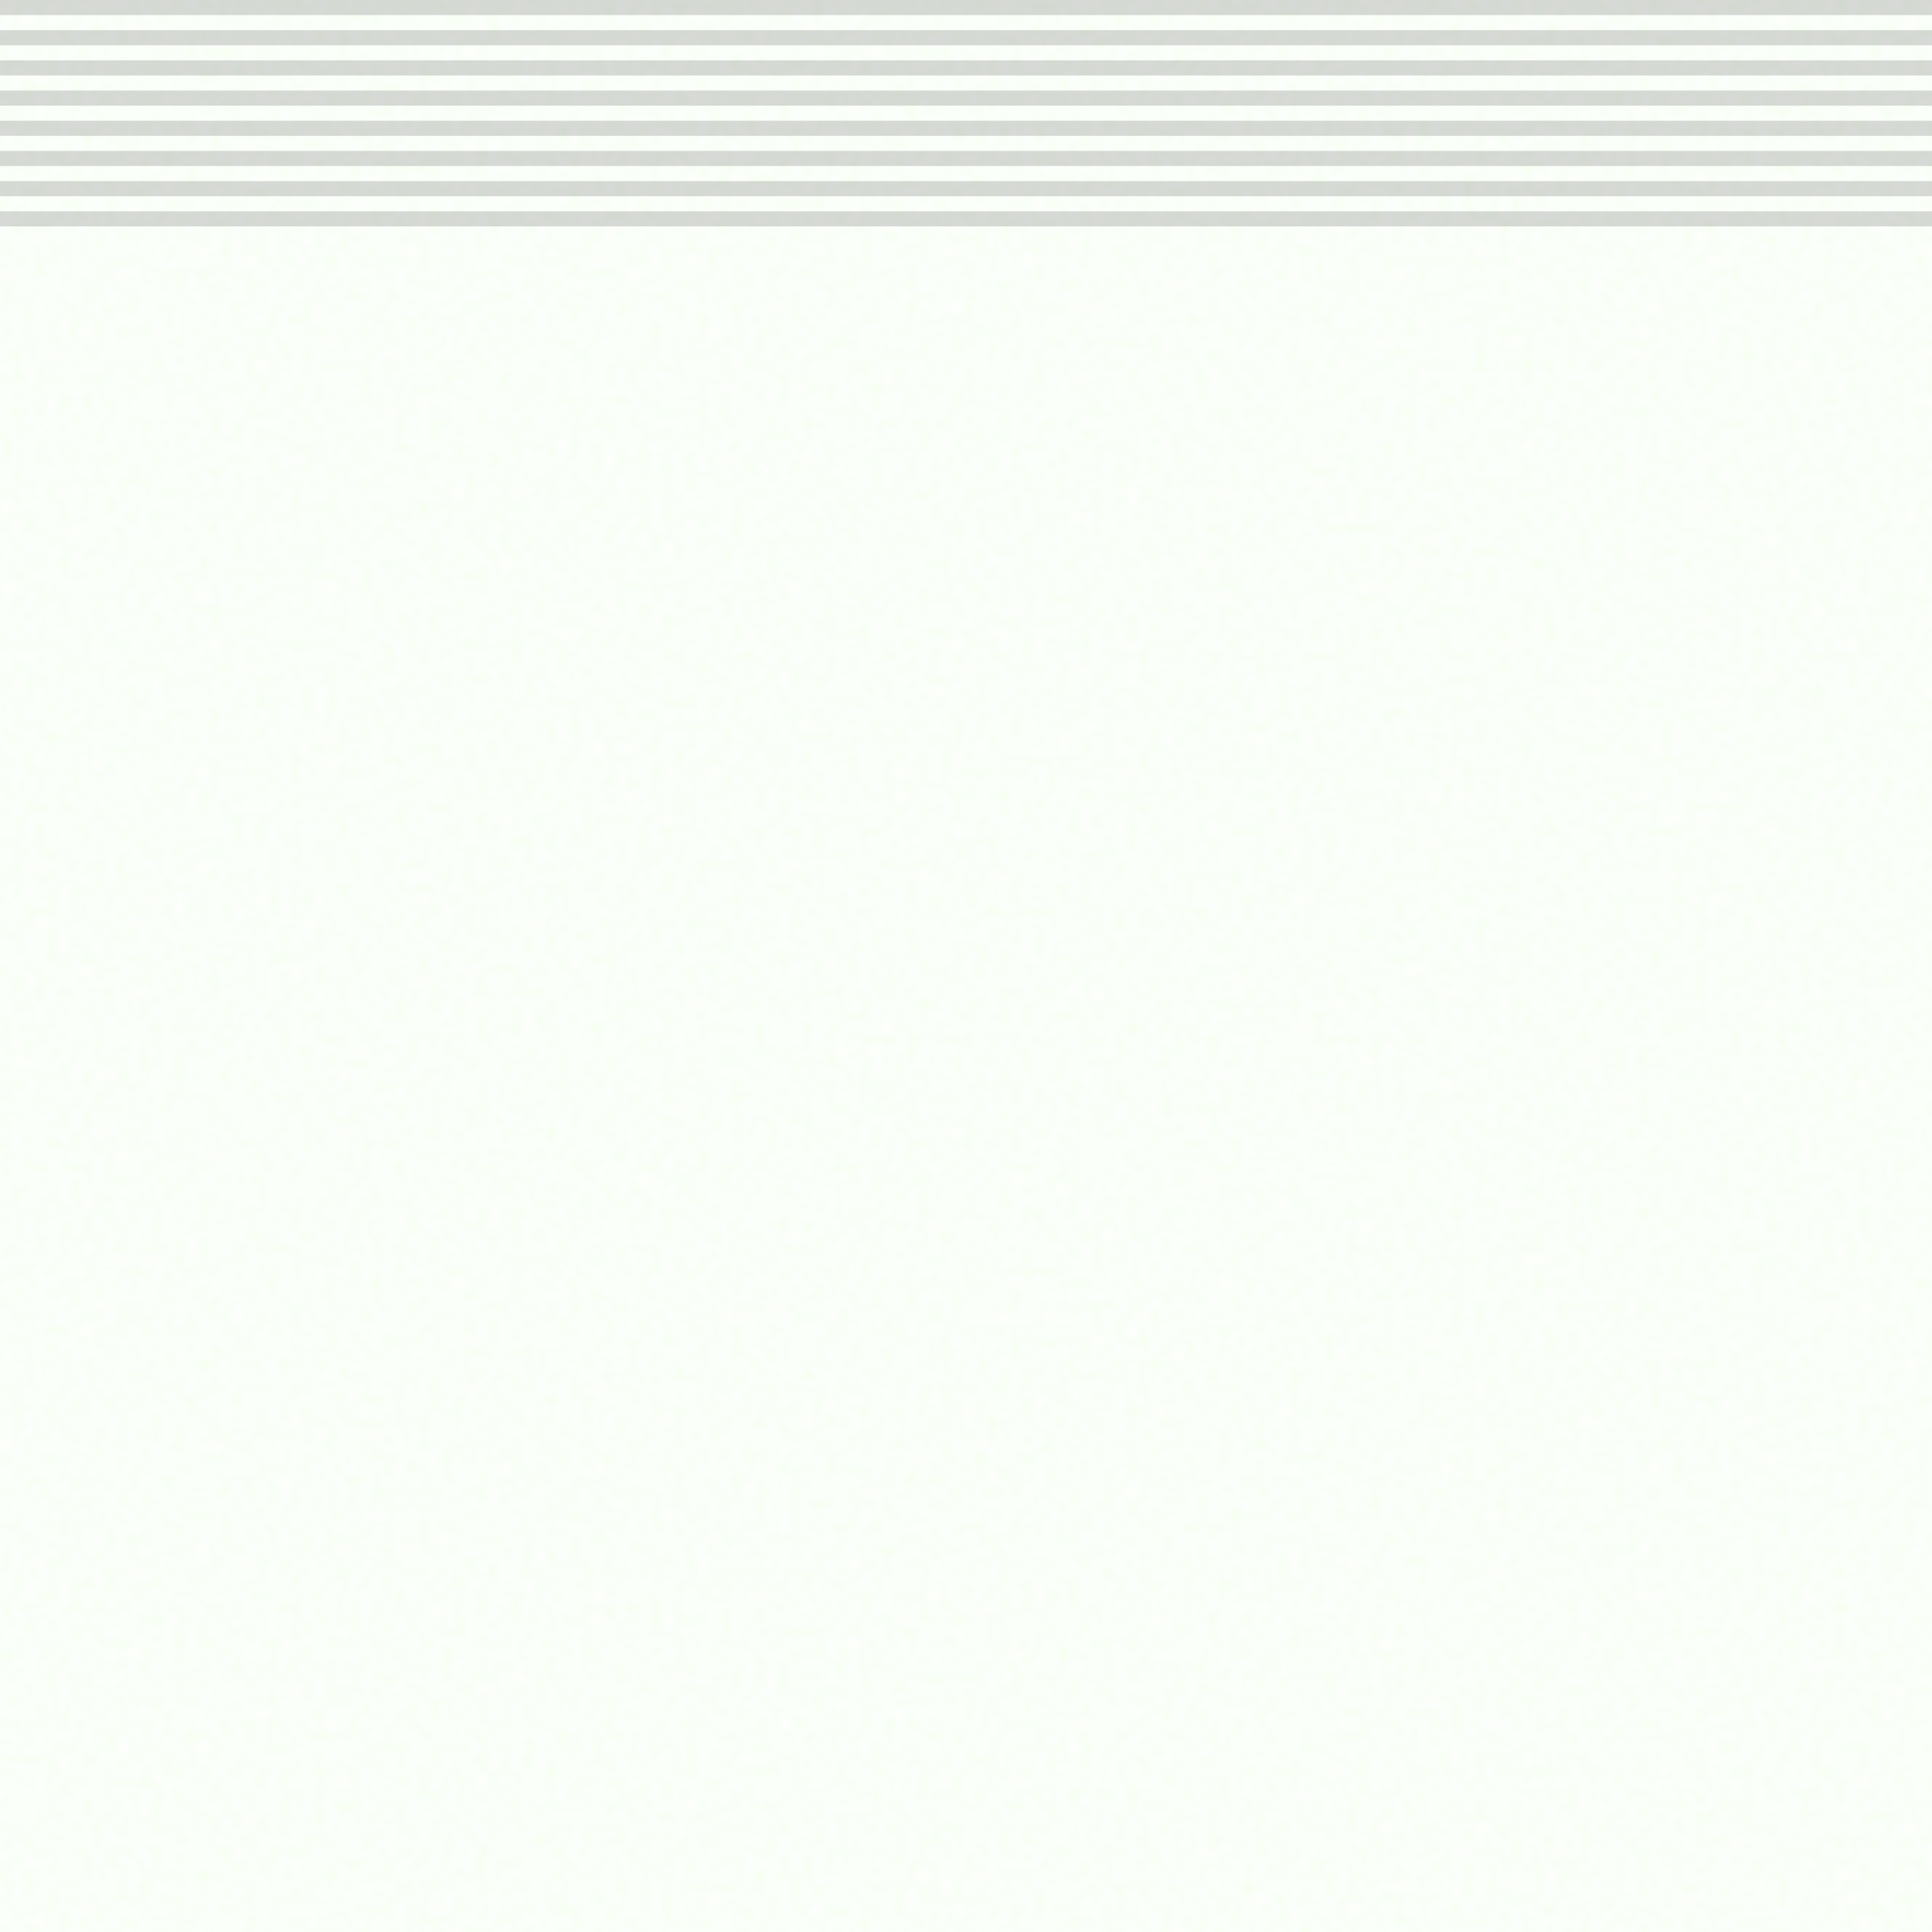
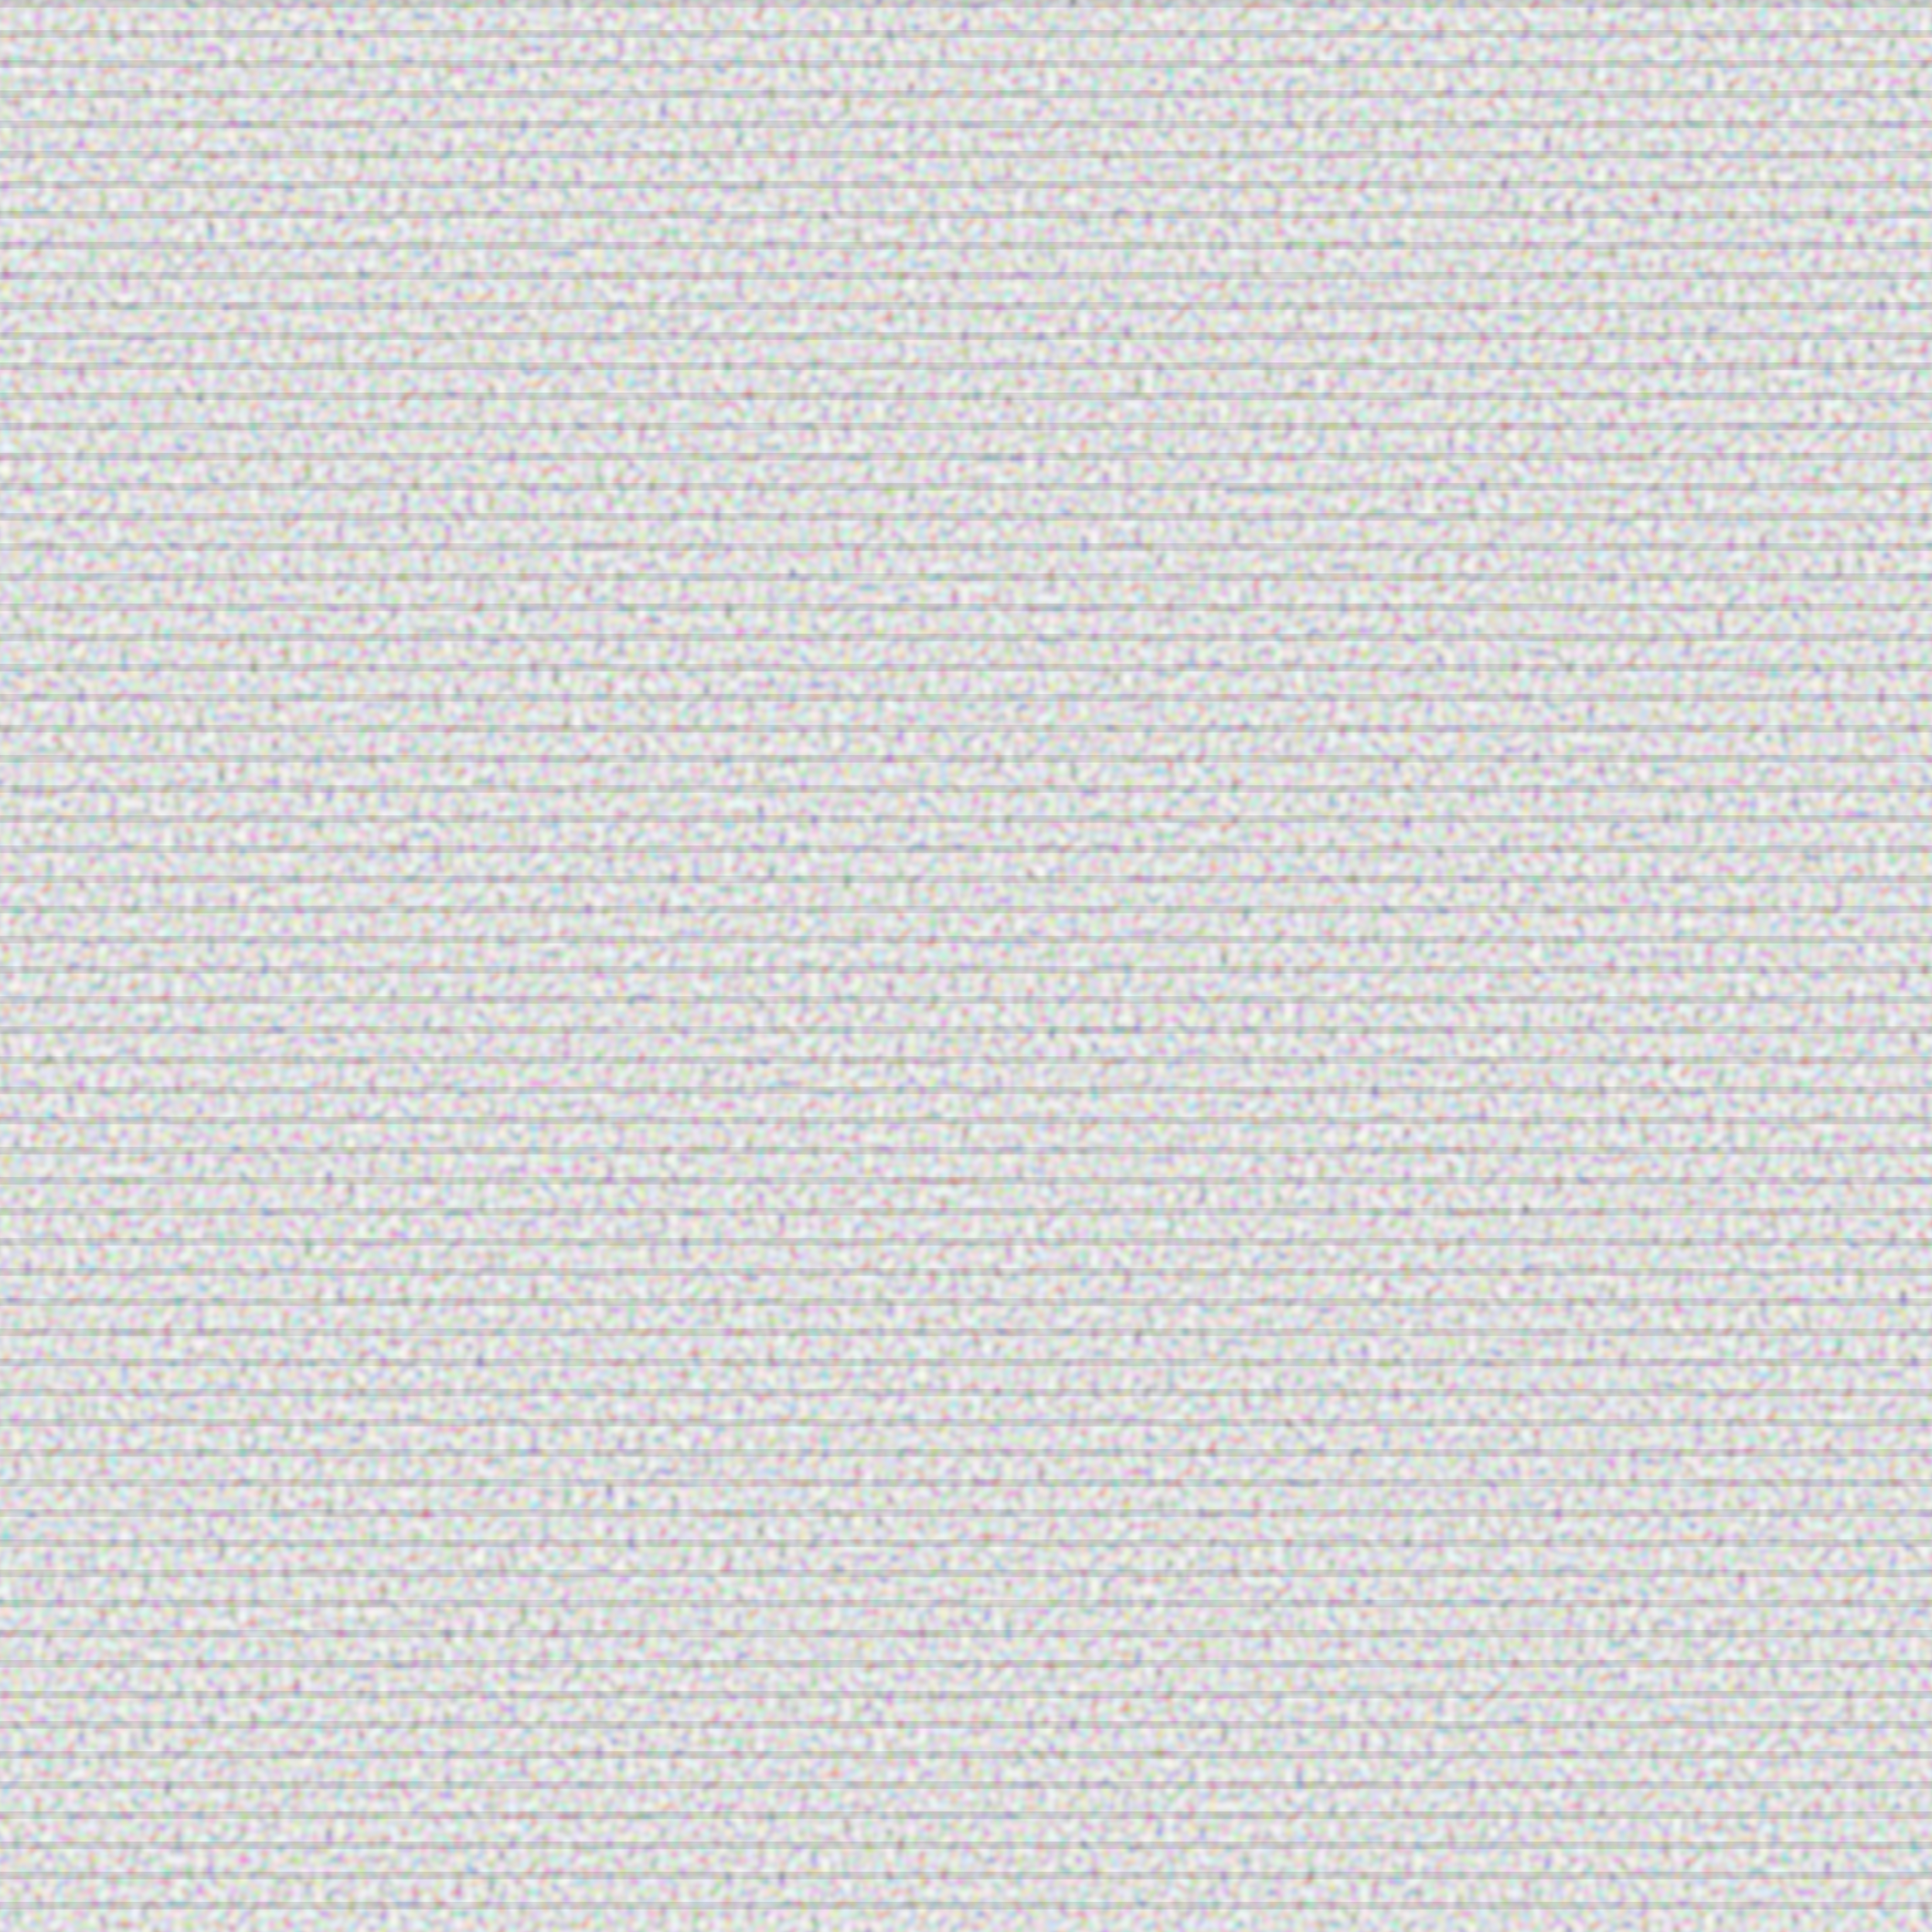
<svg xmlns="http://www.w3.org/2000/svg" width="256" height="256">
-   <filter id="crt">
-     <feTurbulence type="fractalNoise" baseFrequency="0.65" numOctaves="1" stitchTiles="stitch" />
-     <feColorMatrix type="matrix" values="0 0 0 0 0.22                                          0 0 0 0 1                                          0 0 0 0 0.08                                          0 0 0 0.08 0" />
-   </filter>
-   <rect width="100%" height="100%" filter="url(#crt)" />
-   <rect width="100%" height="2" y="0" fill="rgba(0,0,0,0.15)" />
-   <rect width="100%" height="2" y="4" fill="rgba(0,0,0,0.15)" />
-   <rect width="100%" height="2" y="8" fill="rgba(0,0,0,0.15)" />
-   <rect width="100%" height="2" y="12" fill="rgba(0,0,0,0.15)" />
-   <rect width="100%" height="2" y="16" fill="rgba(0,0,0,0.15)" />
-   <rect width="100%" height="2" y="20" fill="rgba(0,0,0,0.15)" />
-   <rect width="100%" height="2" y="24" fill="rgba(0,0,0,0.15)" />
-   <rect width="100%" height="2" y="28" fill="rgba(0,0,0,0.15)" />
+   <defs>
+     <pattern id="sl" x="0" y="0" width="256" height="4" patternUnits="userSpaceOnUse">
+       <rect width="256" height="1" fill="rgba(0,0,0,0.10)" />
+     </pattern>
+     <filter id="phosphor" x="0" y="0" width="100%" height="100%">
+       <feTurbulence type="fractalNoise" baseFrequency="0.70" numOctaves="1" stitchTiles="stitch" />
+       <feColorMatrix type="matrix" values="0 0 0 0 0.22                                            0 0 0 0 1.00                                            0 0 0 0 0.08                                            0 0 0 0 0.05 0" />
+     </filter>
+   </defs>
+   <rect width="100%" height="100%" filter="url(#phosphor)" />
+   <rect width="100%" height="100%" fill="url(#sl)" />
</svg>
